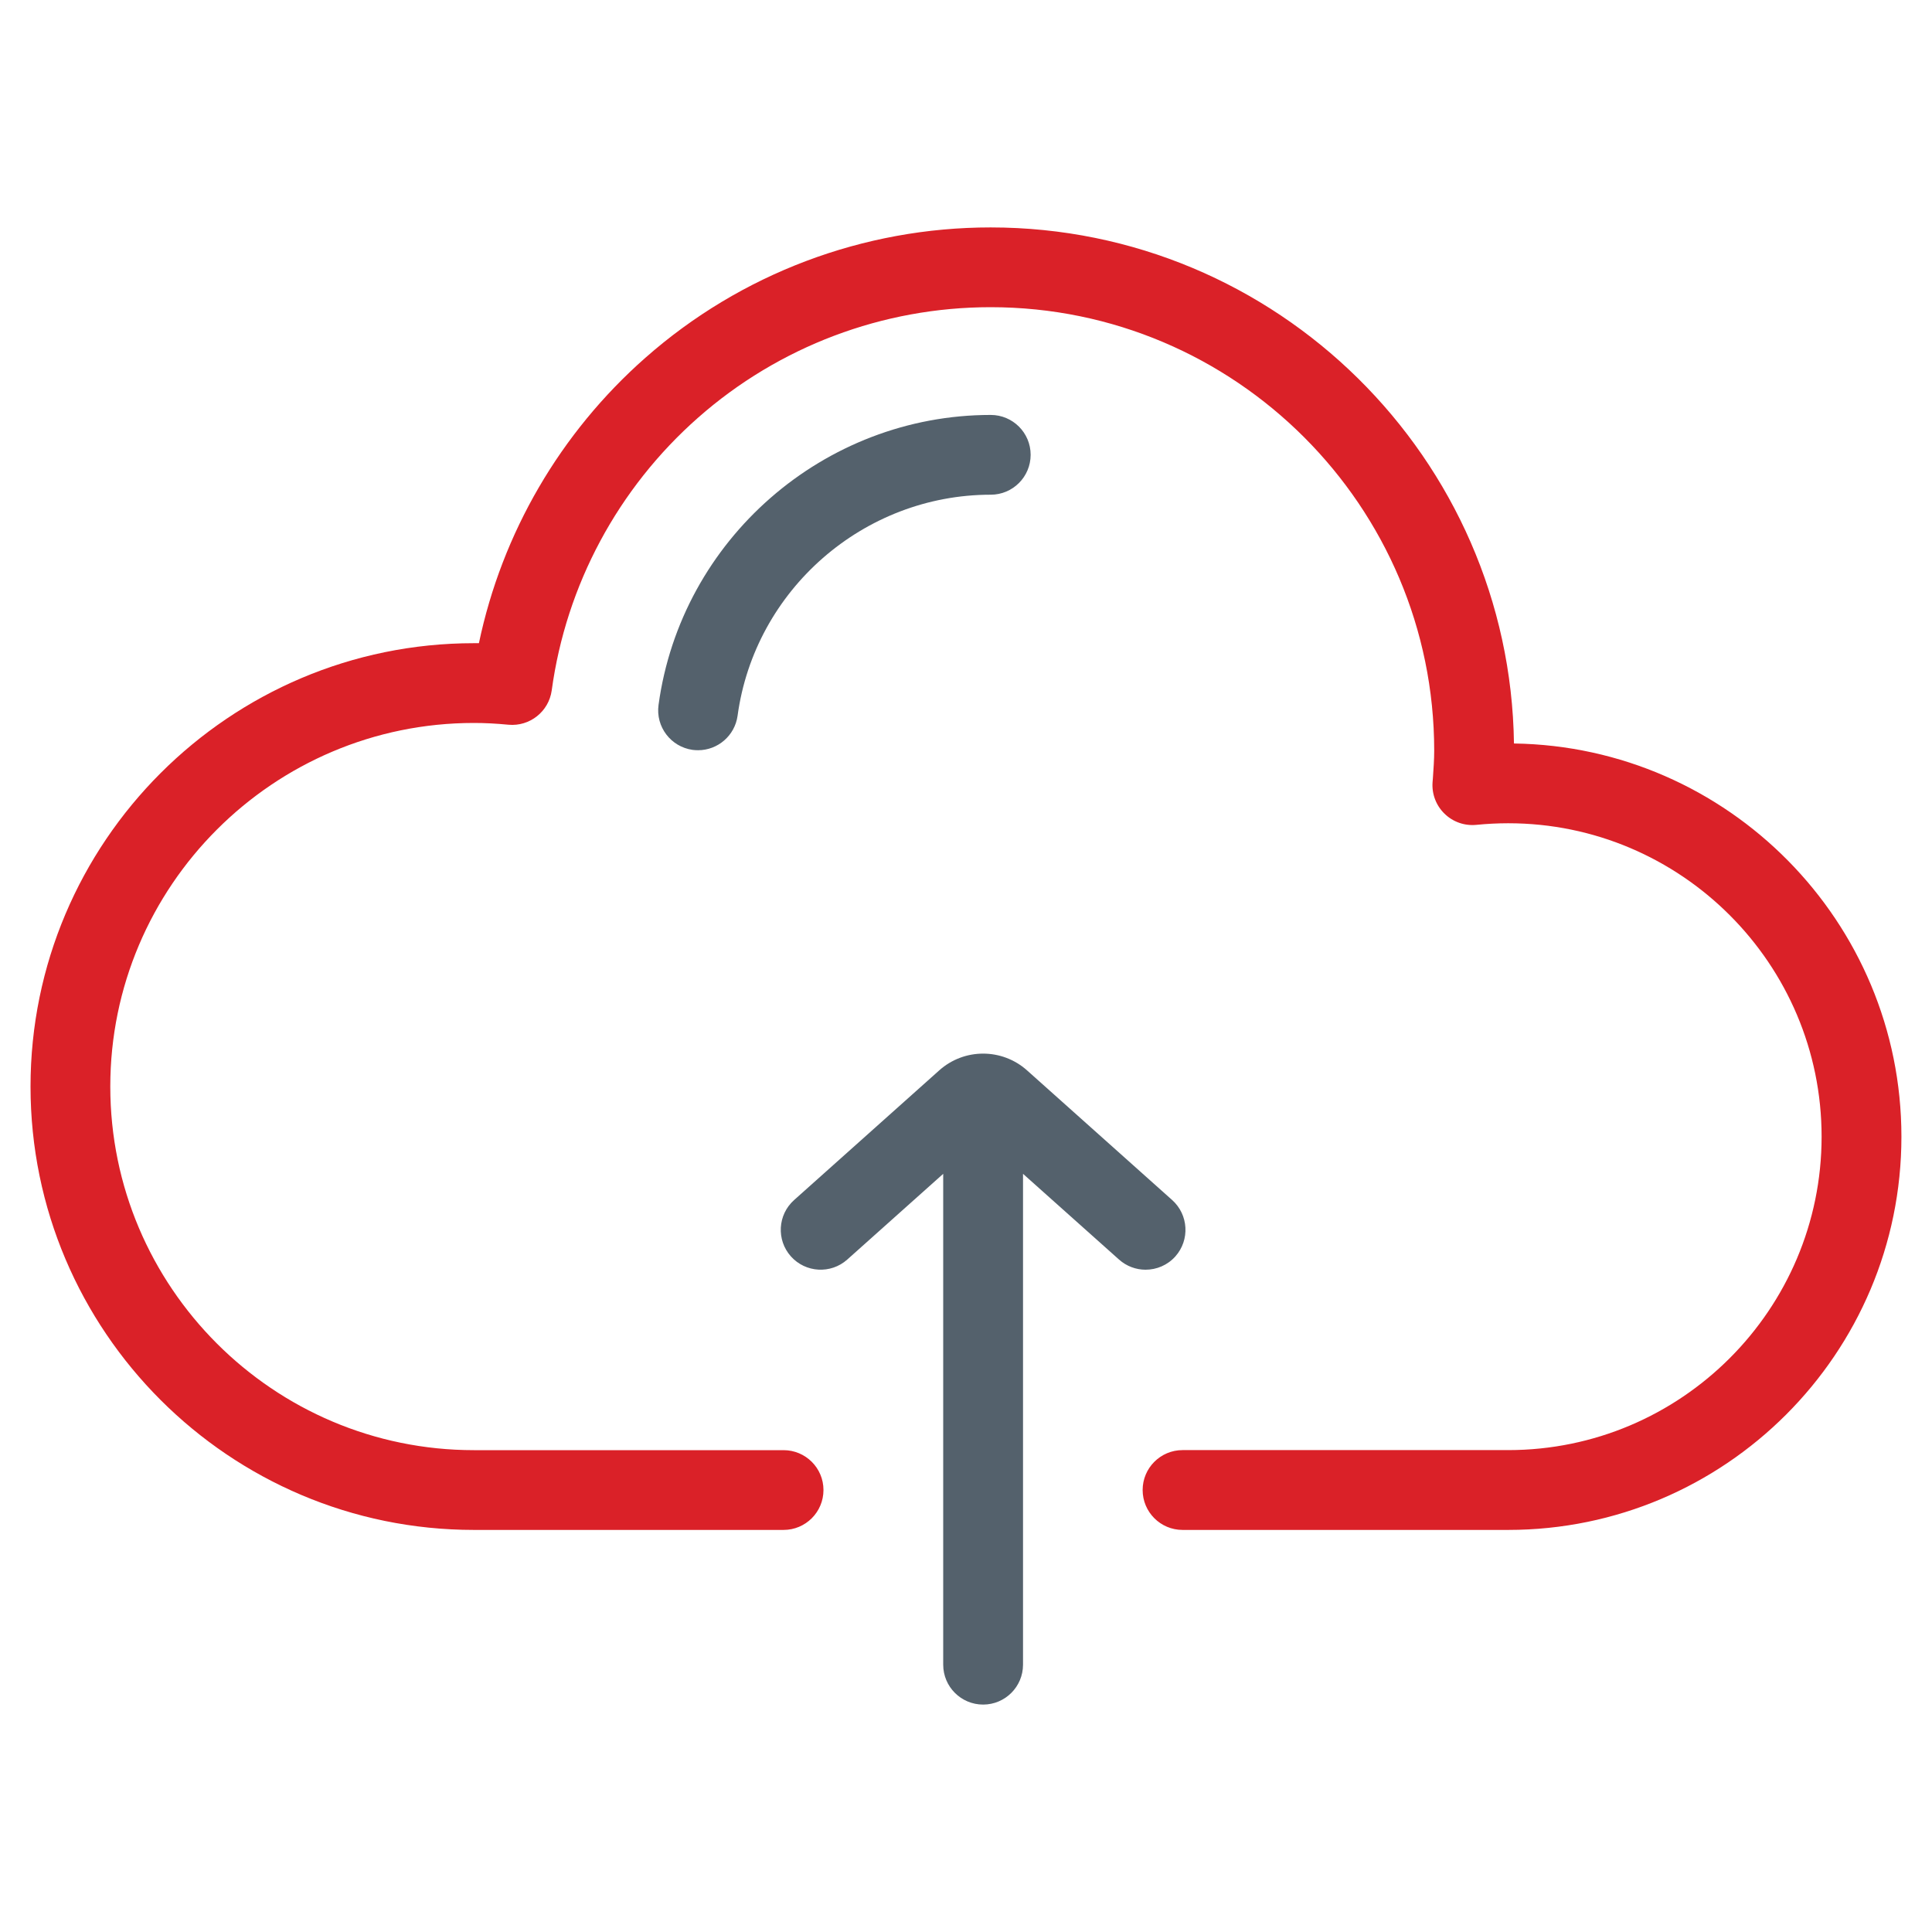
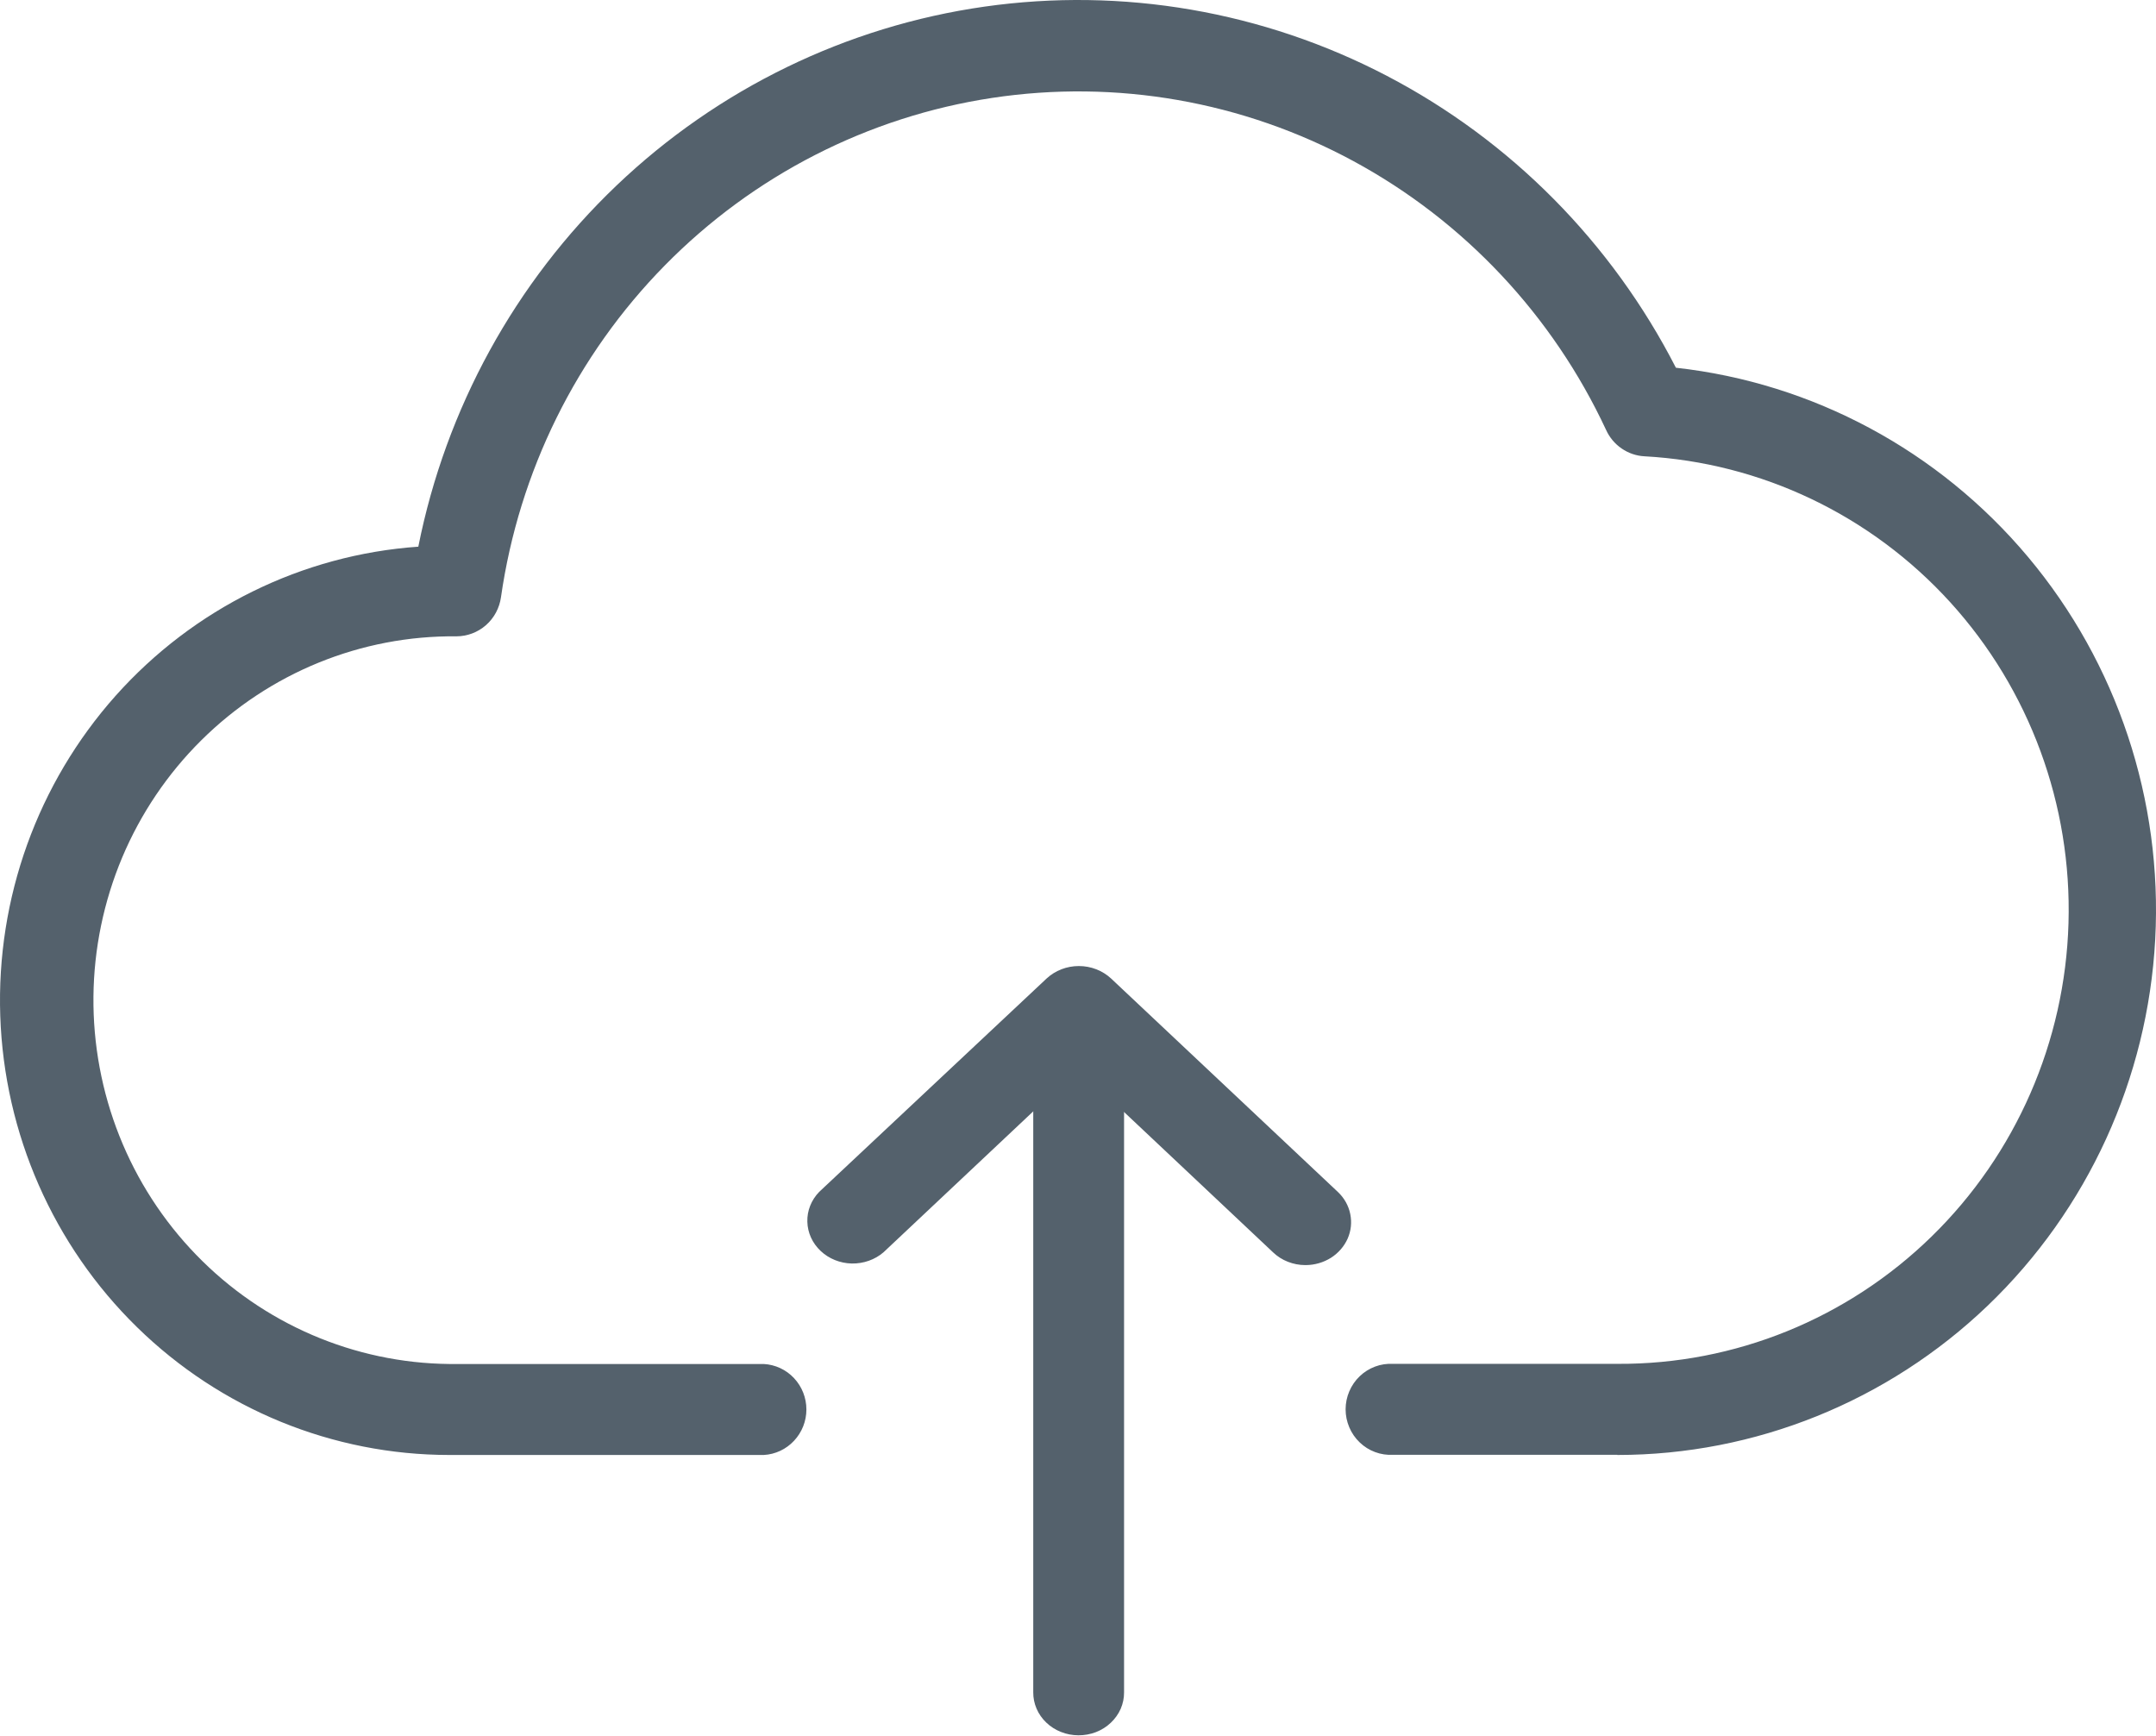
- <svg xmlns="http://www.w3.org/2000/svg" width="35" height="35" viewBox="0 0 35 35" fill="none">
-   <path d="M27.427 13.469C27.356 8.302 23.13 4.12 17.946 4.12C15.64 4.12 13.419 4.958 11.691 6.482C10.149 7.841 9.094 9.658 8.676 11.652C8.646 11.652 8.615 11.652 8.585 11.652C4.156 11.652 0.553 15.255 0.553 19.684C0.553 24.113 4.156 27.716 8.585 27.716H14.195C14.594 27.716 14.918 27.393 14.918 26.993C14.918 26.594 14.594 26.271 14.195 26.271H8.585C4.953 26.271 1.998 23.316 1.998 19.684C1.998 16.052 4.953 13.097 8.585 13.097C8.779 13.097 8.983 13.107 9.211 13.129C9.596 13.165 9.942 12.891 9.995 12.507C10.255 10.599 11.197 8.844 12.647 7.566C14.111 6.276 15.993 5.565 17.946 5.565C22.377 5.565 25.982 9.17 25.982 13.601C25.982 13.76 25.97 13.925 25.958 14.099L25.952 14.173C25.937 14.386 26.017 14.594 26.17 14.742C26.323 14.891 26.533 14.964 26.746 14.943C26.938 14.924 27.132 14.914 27.322 14.914C30.453 14.914 33 17.461 33 20.592C33 23.723 30.453 26.27 27.322 26.27H21.423C21.024 26.27 20.7 26.594 20.7 26.993C20.7 27.392 21.024 27.716 21.423 27.716H27.322C31.25 27.716 34.446 24.52 34.446 20.592C34.446 16.699 31.307 13.525 27.427 13.469Z" fill="#DA2128" />
-   <path d="M17.948 7.517C14.925 7.517 12.338 9.775 11.93 12.771C11.876 13.166 12.153 13.53 12.548 13.585C12.581 13.589 12.614 13.591 12.647 13.591C13.002 13.591 13.312 13.328 13.362 12.966C13.673 10.684 15.645 8.962 17.948 8.962C18.347 8.962 18.671 8.639 18.671 8.239C18.671 7.84 18.347 7.517 17.948 7.517Z" fill="#54616C" />
-   <path d="M21.235 21.74L18.606 19.391C18.152 18.986 17.468 18.986 17.015 19.391L14.386 21.74C14.088 22.006 14.062 22.463 14.328 22.761C14.594 23.058 15.051 23.084 15.349 22.818L17.087 21.265V30.157C17.087 30.557 17.411 30.88 17.81 30.88C18.209 30.88 18.533 30.557 18.533 30.157V21.265L20.272 22.818C20.41 22.941 20.582 23.002 20.753 23.002C20.952 23.002 21.15 22.921 21.293 22.761C21.558 22.463 21.532 22.006 21.235 21.74Z" fill="#54616C" />
+ <svg xmlns="http://www.w3.org/2000/svg" width="41" height="33" viewBox="0 0 41 33" fill="none">
+   <path d="M30.756 27.666H26.492C26.376 27.672 26.259 27.655 26.15 27.614C26.041 27.574 25.941 27.511 25.857 27.43C25.772 27.349 25.705 27.252 25.659 27.143C25.613 27.035 25.589 26.919 25.589 26.801C25.589 26.683 25.613 26.567 25.659 26.459C25.705 26.351 25.772 26.253 25.857 26.172C25.941 26.091 26.041 26.029 26.15 25.988C26.259 25.947 26.376 25.93 26.492 25.936H30.763C32.99 25.948 35.133 25.078 36.735 23.512C38.337 21.947 39.27 19.809 39.336 17.557C39.402 15.304 38.596 13.114 37.089 11.455C35.581 9.796 33.493 8.799 31.27 8.677C31.115 8.669 30.966 8.617 30.838 8.529C30.71 8.441 30.608 8.32 30.543 8.177C29.526 5.995 27.841 4.202 25.738 3.064C23.635 1.926 21.226 1.505 18.867 1.862C16.509 2.219 14.327 3.335 12.645 5.045C10.962 6.756 9.869 8.969 9.527 11.357C9.498 11.563 9.397 11.752 9.241 11.889C9.086 12.025 8.887 12.1 8.682 12.101C6.869 12.082 5.123 12.794 3.828 14.078C3.186 14.714 2.675 15.472 2.323 16.308C1.972 17.144 1.786 18.042 1.777 18.951C1.768 19.859 1.936 20.761 2.271 21.604C2.606 22.447 3.102 23.214 3.731 23.863C5 25.174 6.732 25.92 8.545 25.939H14.525C14.744 25.951 14.95 26.047 15.1 26.208C15.251 26.369 15.335 26.582 15.335 26.804C15.335 27.025 15.251 27.238 15.1 27.399C14.95 27.56 14.744 27.657 14.525 27.669H8.542C6.328 27.668 4.2 26.798 2.607 25.24C1.014 23.683 0.081 21.56 0.005 19.32C-0.071 17.079 0.715 14.897 2.198 13.232C3.682 11.568 5.746 10.551 7.955 10.396C8.479 7.767 9.796 5.367 11.724 3.528C13.653 1.688 16.098 0.5 18.722 0.126C21.346 -0.247 24.02 0.213 26.375 1.443C28.73 2.673 30.65 4.612 31.87 6.993C34.475 7.282 36.871 8.57 38.567 10.592C40.262 12.614 41.127 15.217 40.985 17.865C40.842 20.513 39.702 23.005 37.8 24.829C35.897 26.652 33.376 27.669 30.756 27.669V27.666Z" fill="#54616C" />
+   <path d="M20.506 33C20.392 32.999 20.28 32.978 20.176 32.936C20.071 32.895 19.976 32.834 19.897 32.758C19.817 32.682 19.754 32.592 19.712 32.493C19.669 32.394 19.648 32.288 19.649 32.181V19.59C19.642 19.479 19.66 19.369 19.701 19.265C19.741 19.161 19.804 19.066 19.884 18.986C19.965 18.906 20.063 18.842 20.171 18.798C20.279 18.754 20.395 18.732 20.512 18.732C20.63 18.732 20.746 18.754 20.854 18.798C20.962 18.842 21.059 18.906 21.14 18.986C21.221 19.066 21.284 19.161 21.324 19.265C21.365 19.369 21.382 19.479 21.376 19.59V32.181C21.377 32.289 21.355 32.396 21.312 32.496C21.268 32.596 21.204 32.686 21.123 32.762C21.042 32.839 20.946 32.899 20.84 32.94C20.734 32.98 20.62 33.001 20.506 33Z" fill="#54616C" />
+   <path d="M24.822 24.058C24.708 24.058 24.596 24.036 24.491 23.995C24.386 23.954 24.291 23.893 24.211 23.817L20.506 20.328L16.801 23.815C16.637 23.956 16.421 24.032 16.198 24.028C15.976 24.023 15.764 23.938 15.607 23.79C15.449 23.642 15.358 23.443 15.353 23.233C15.347 23.024 15.428 22.821 15.578 22.666L19.904 18.607C20.067 18.456 20.287 18.371 20.516 18.371C20.745 18.371 20.965 18.456 21.128 18.607L25.444 22.669C25.564 22.783 25.645 22.928 25.677 23.085C25.71 23.243 25.693 23.406 25.628 23.554C25.562 23.702 25.452 23.829 25.311 23.919C25.169 24.008 25.003 24.057 24.832 24.058H24.822Z" fill="#54616C" />
</svg>
